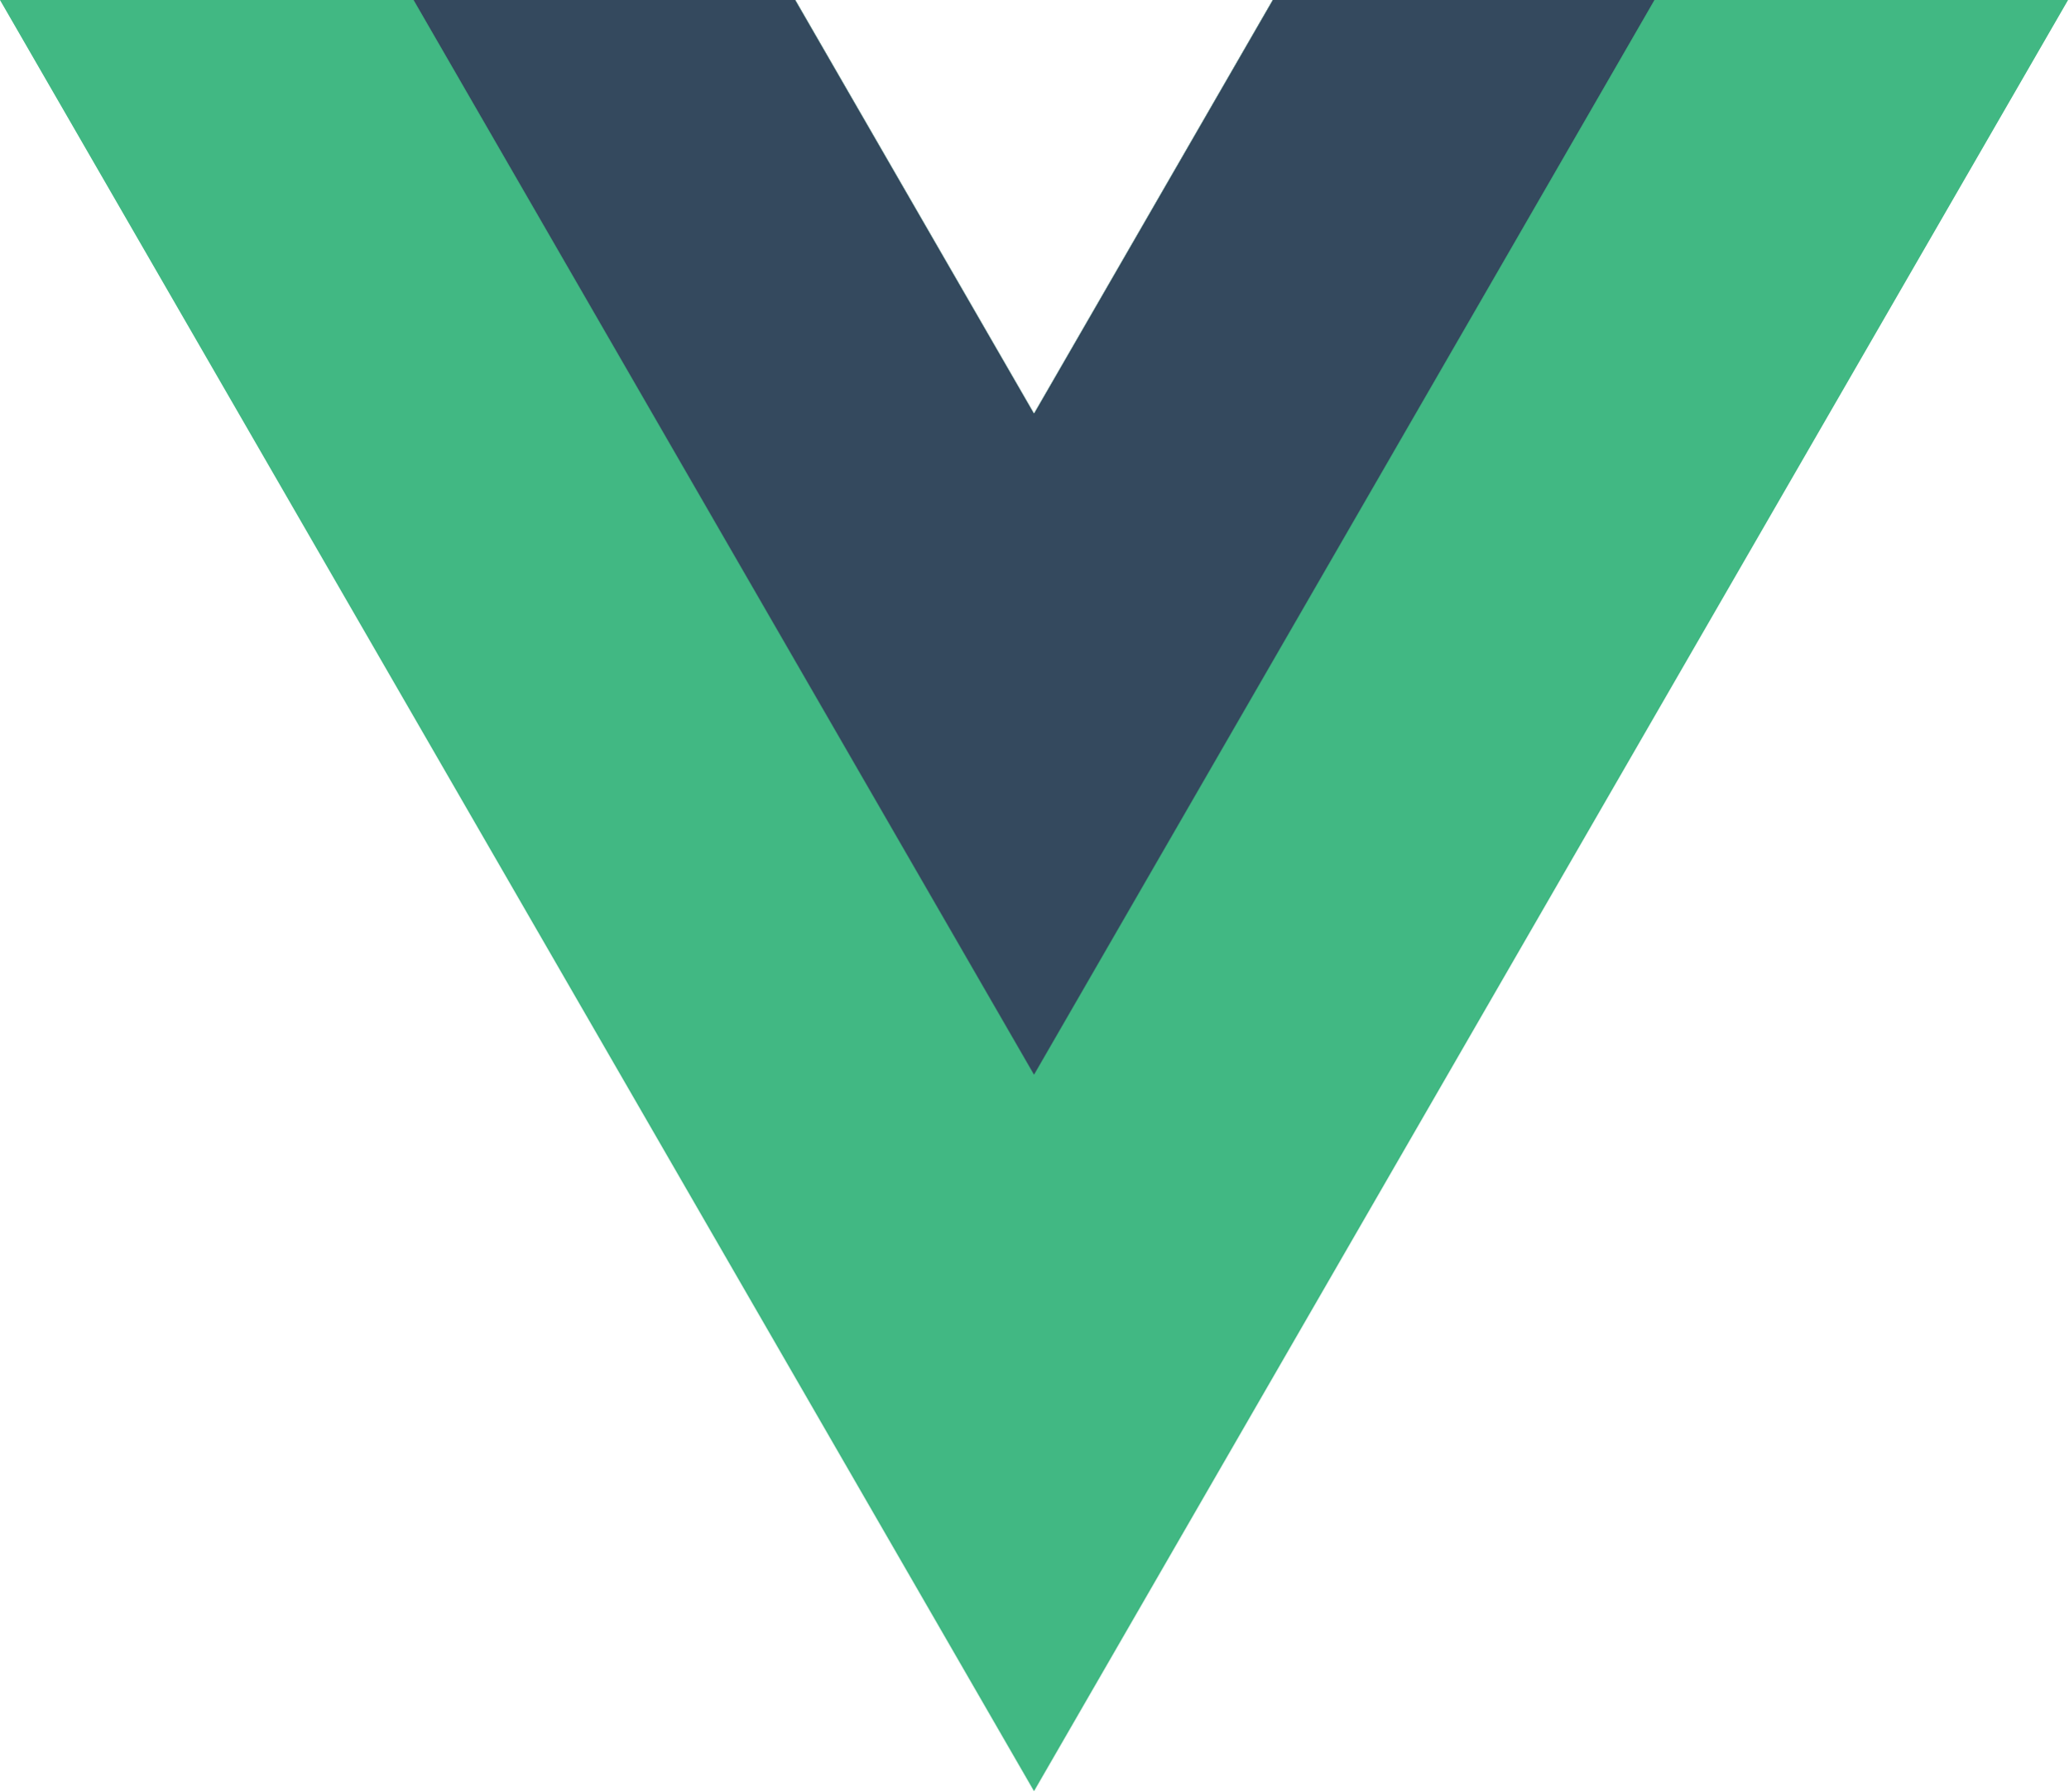
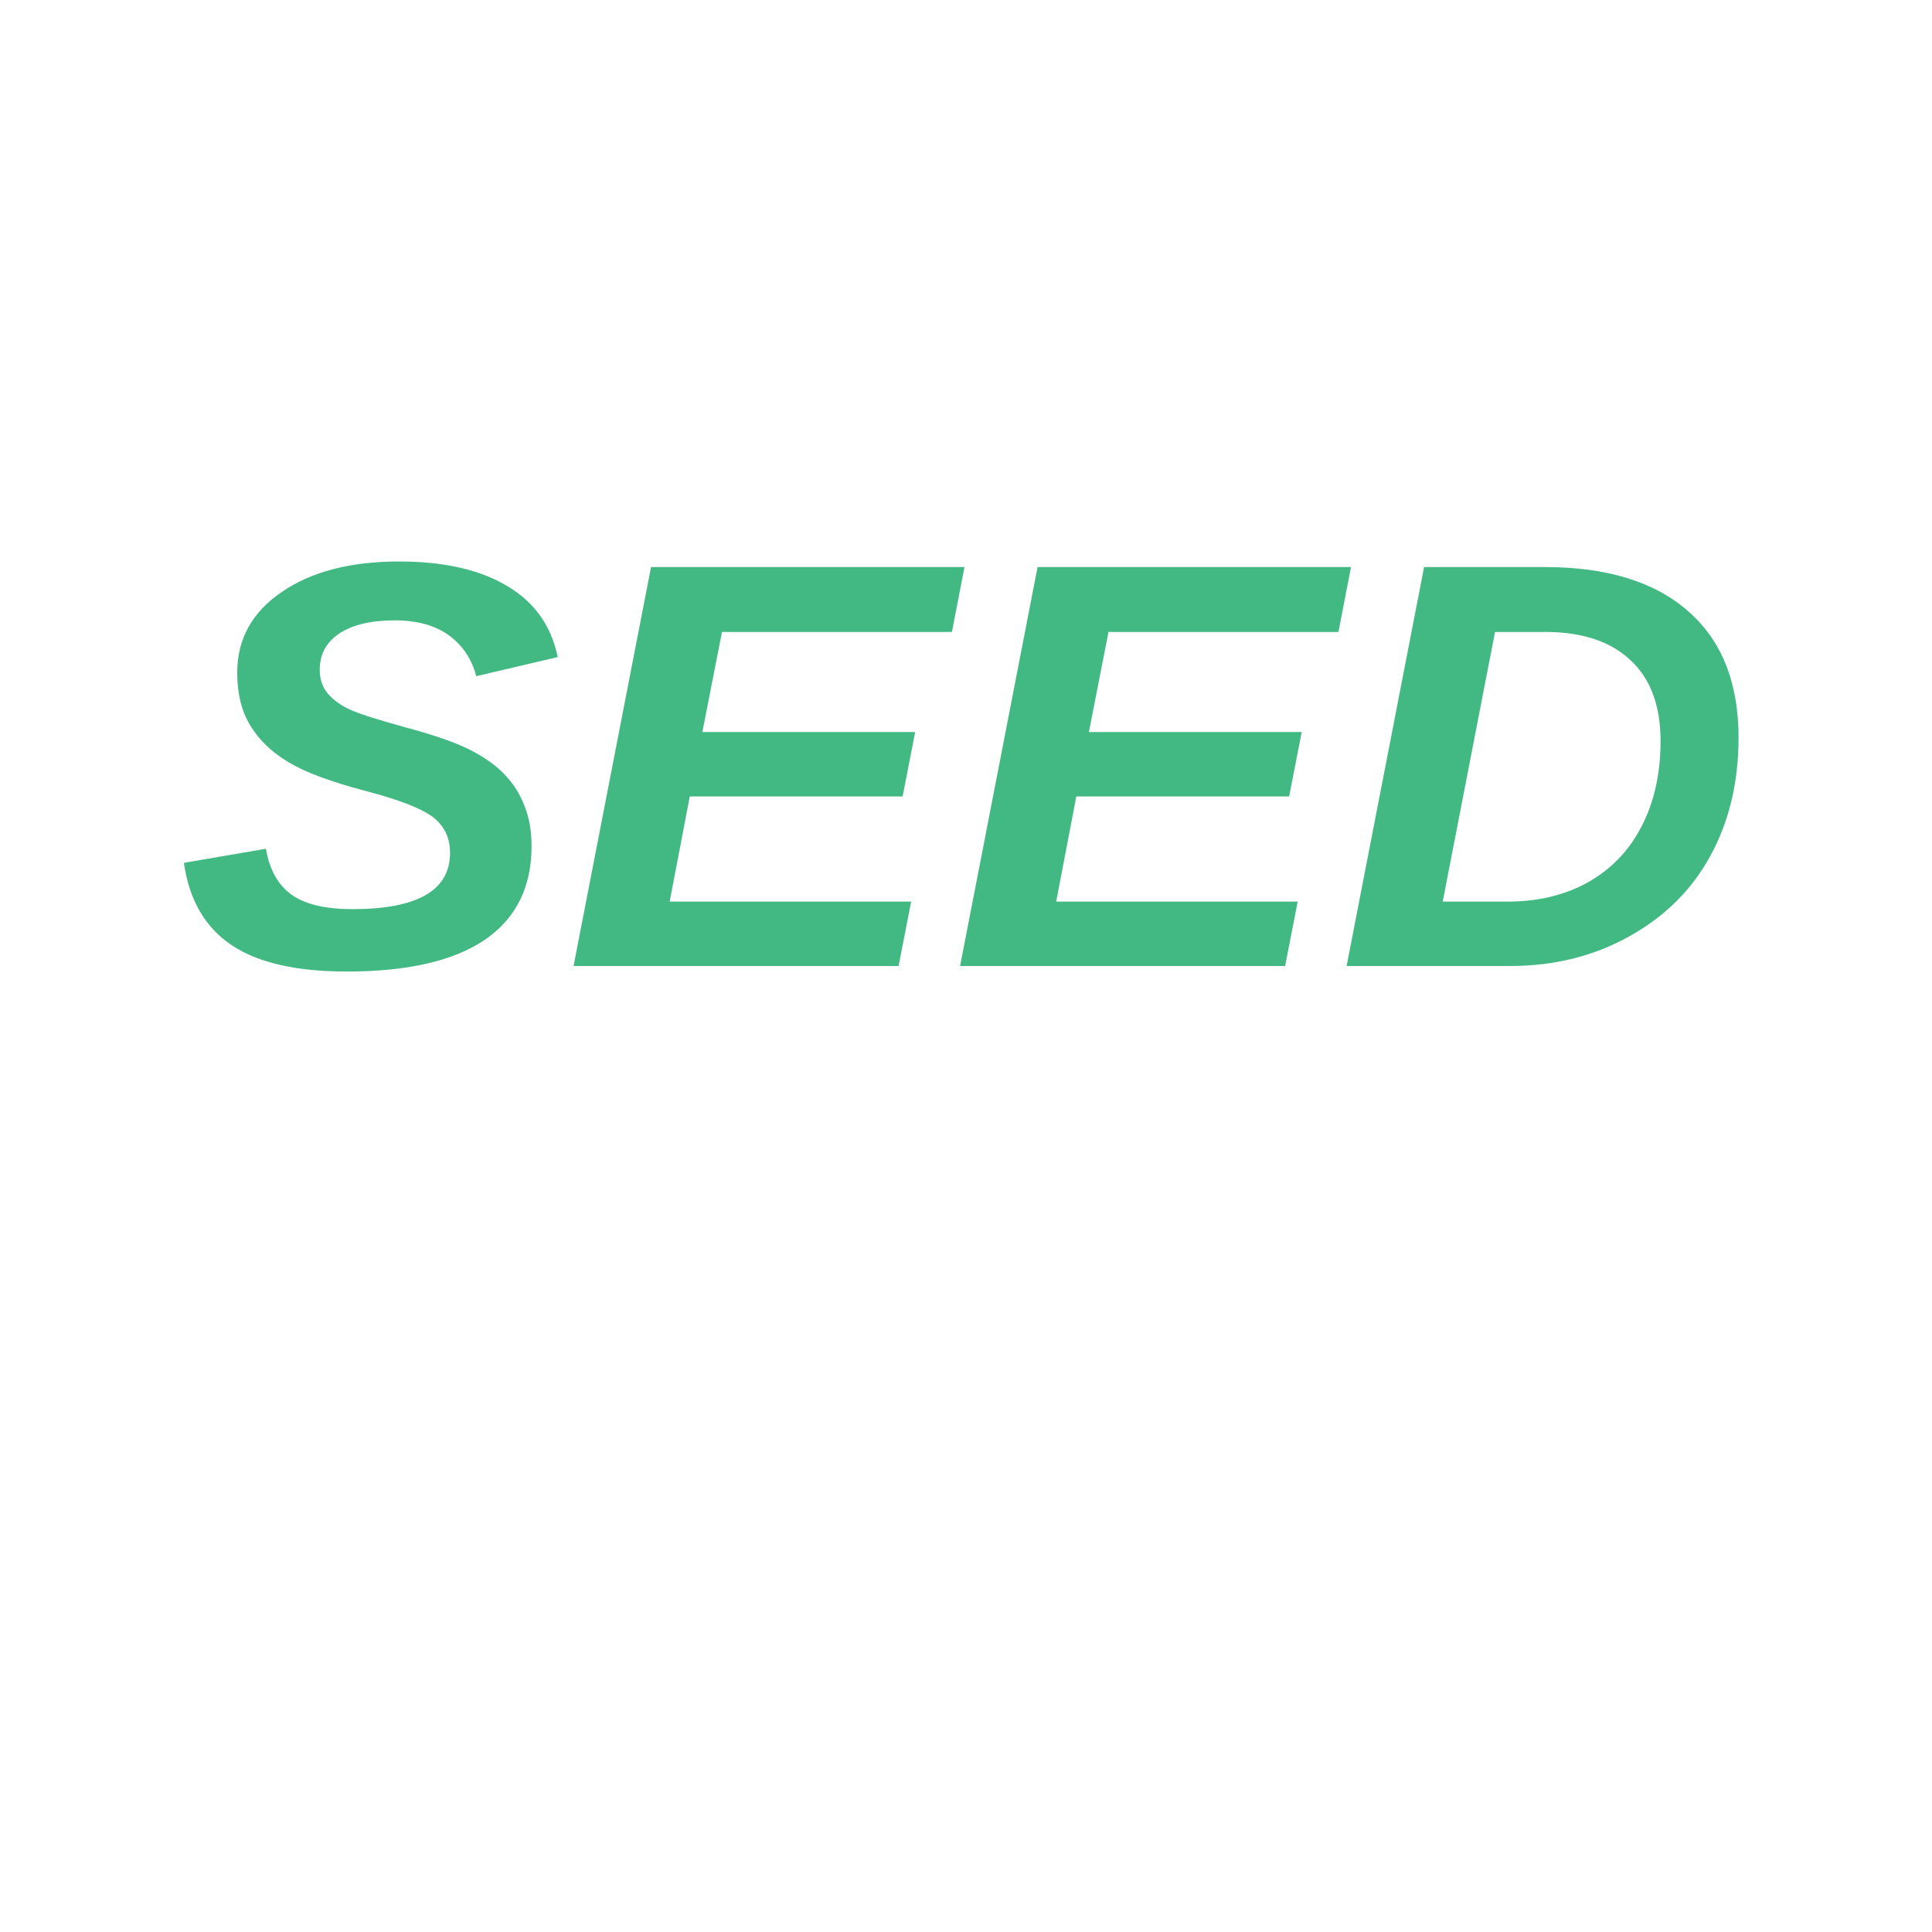
- <svg xmlns="http://www.w3.org/2000/svg" viewBox="0 0 261.76 226.69">
-   <path d="M161.096.001l-30.225 52.351L100.647.001H-.005l130.877 226.688L261.749.001z" fill="#41b883" />
-   <path d="M161.096.001l-30.225 52.351L100.647.001H52.346l78.526 136.01L209.398.001z" fill="#34495e" />
+ <svg xmlns="http://www.w3.org/2000/svg" width="60" height="60">
+   <text x="30" y="30" font-family="Arial" font-size="18" font-weight="900" fill="#42b883" text-anchor="middle" alignment-baseline="middle" style="font-style: italic;">SEED</text>
</svg>
